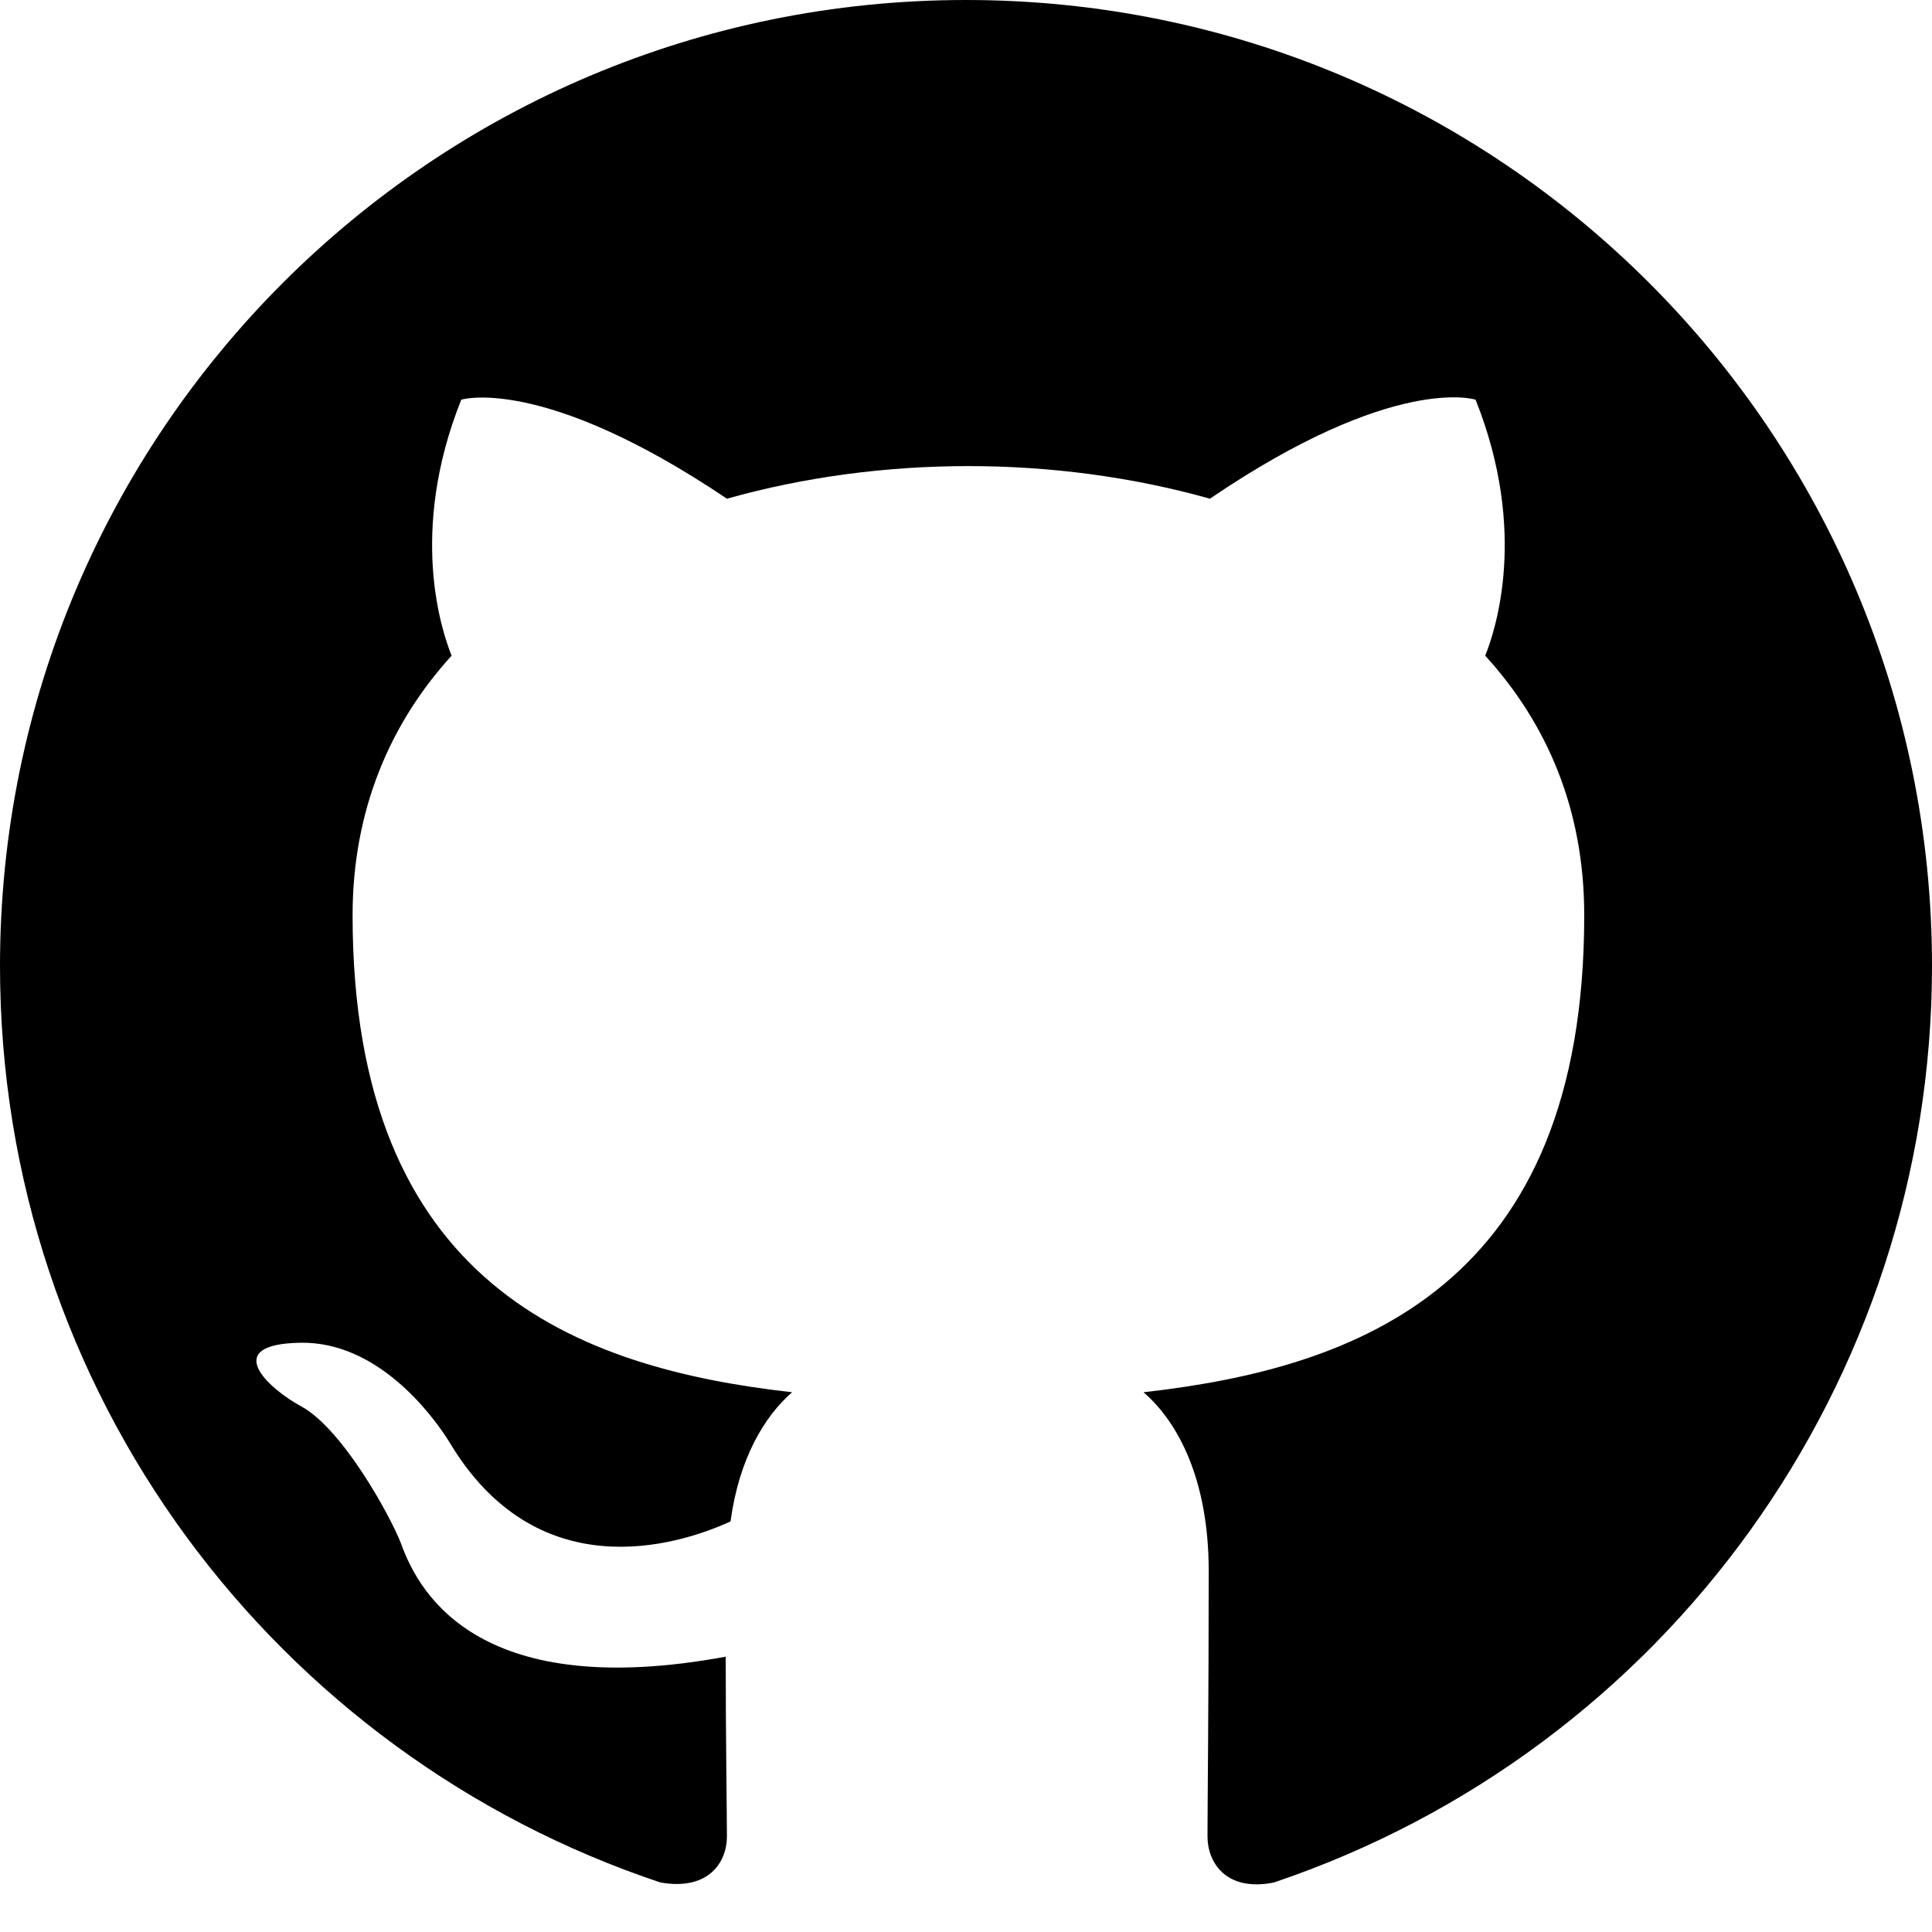
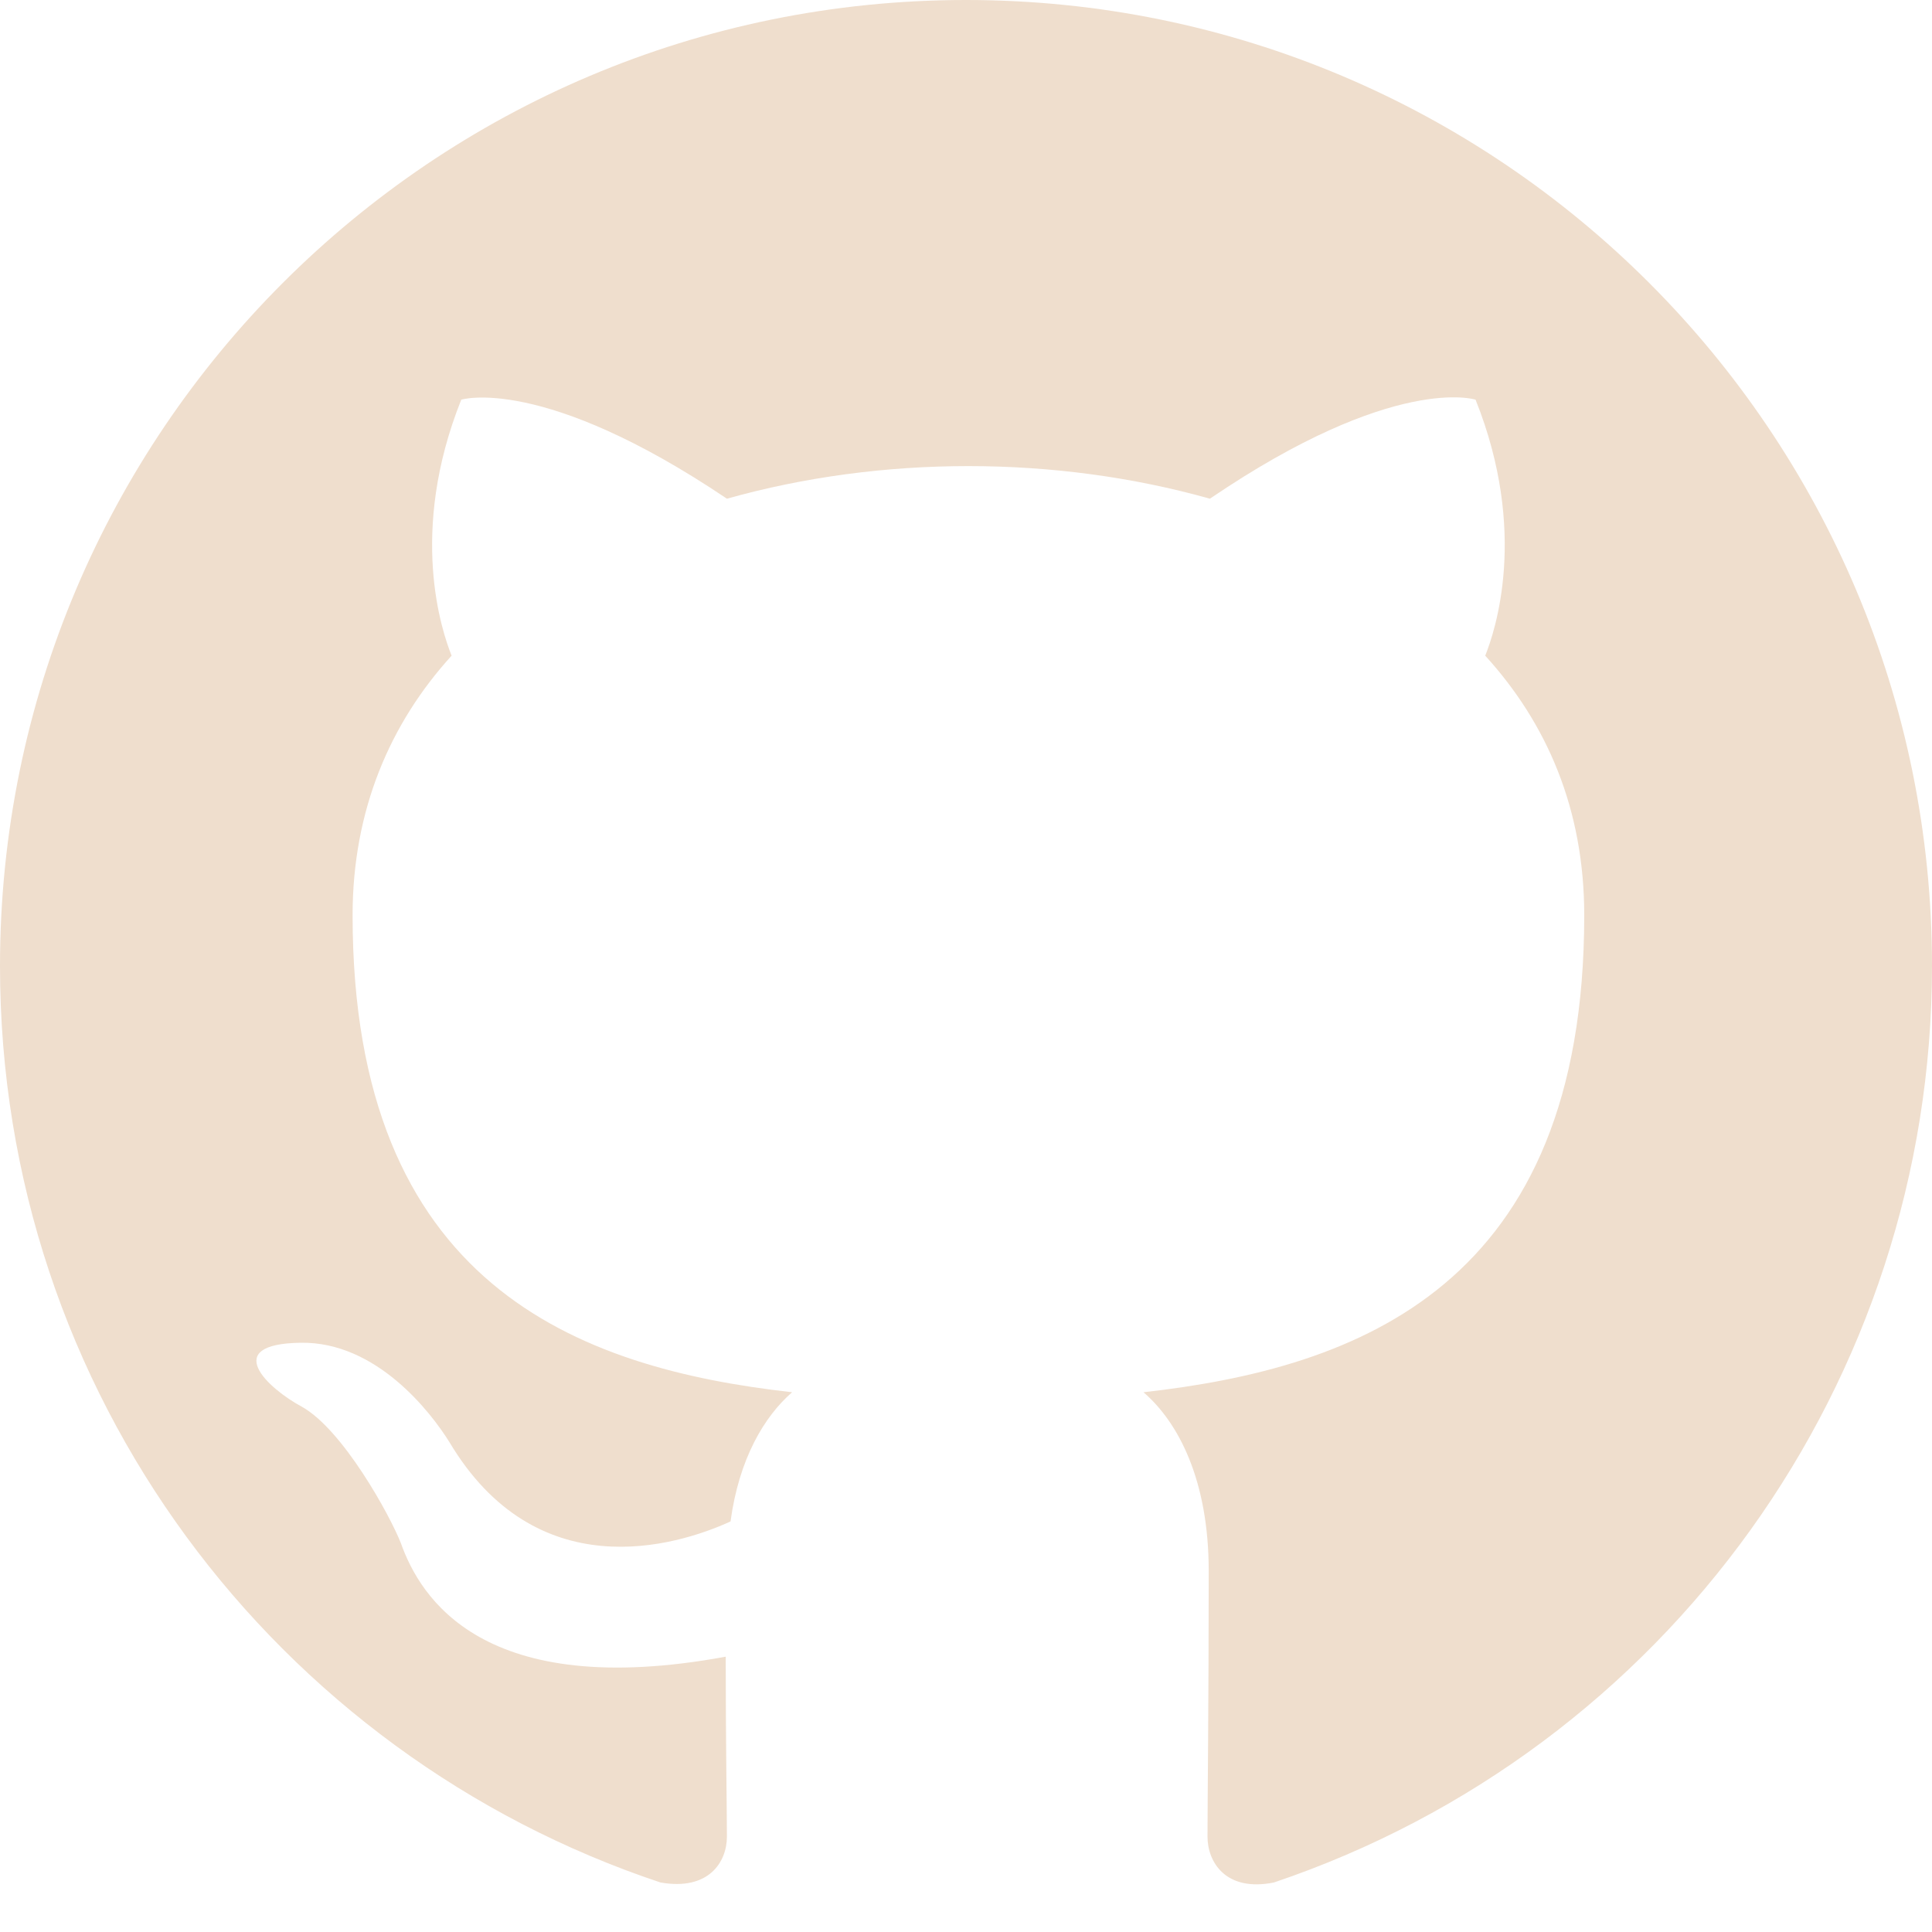
- <svg xmlns="http://www.w3.org/2000/svg" width="16" height="16" fill="currentColor" class="bi bi-github" viewBox="0 0 16 16">
+ <svg xmlns="http://www.w3.org/2000/svg" width="16" height="16" fill="#efdecd" class="bi bi-github" viewBox="0 0 16 16">
  <path d="M8 0C3.58 0 0 3.58 0 8c0 3.54 2.29 6.53 5.47 7.59.4.07.55-.17.55-.38 0-.19-.01-.82-.01-1.49-2.01.37-2.53-.49-2.69-.94-.09-.23-.48-.94-.82-1.13-.28-.15-.68-.52-.01-.53.63-.01 1.08.58 1.23.82.72 1.21 1.87.87 2.33.66.07-.52.28-.87.51-1.07-1.78-.2-3.64-.89-3.64-3.95 0-.87.31-1.59.82-2.15-.08-.2-.36-1.02.08-2.12 0 0 .67-.21 2.2.82.64-.18 1.32-.27 2-.27.68 0 1.36.09 2 .27 1.53-1.04 2.2-.82 2.2-.82.44 1.1.16 1.92.08 2.12.51.56.82 1.27.82 2.15 0 3.07-1.87 3.75-3.65 3.95.29.25.54.73.54 1.48 0 1.07-.01 1.93-.01 2.2 0 .21.15.46.55.38A8.012 8.012 0 0 0 16 8c0-4.42-3.58-8-8-8z" />
</svg>
